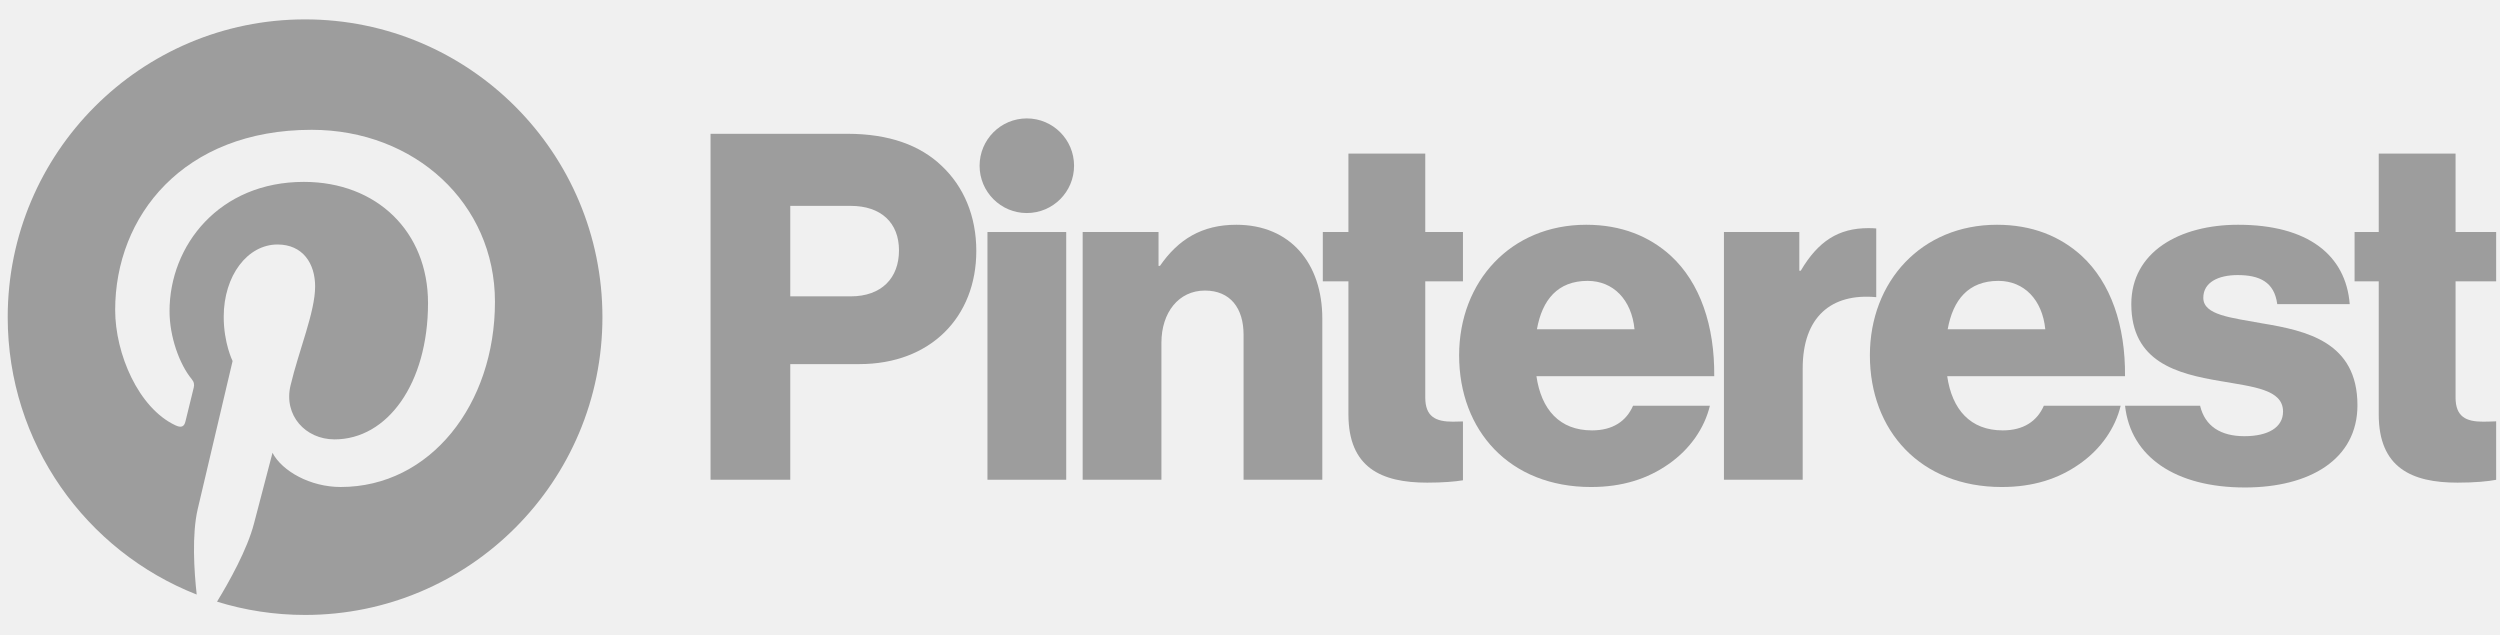
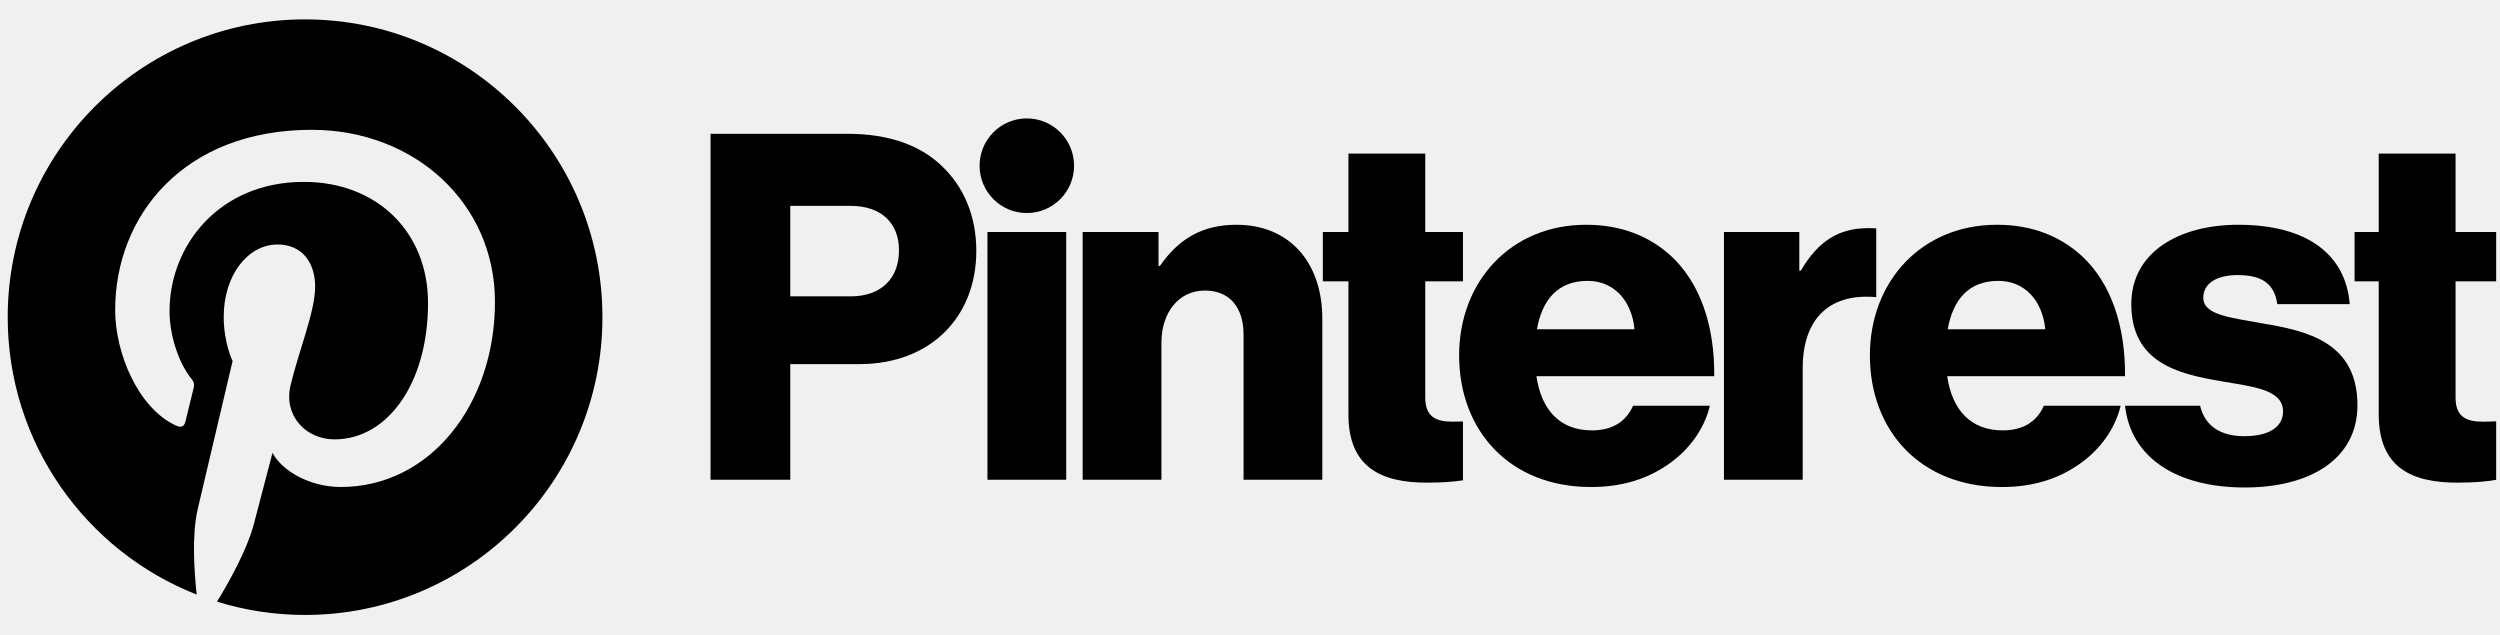
<svg xmlns="http://www.w3.org/2000/svg" width="134" height="34" viewBox="0 0 134 34" fill="none">
  <g clip-path="url(#clip0_16_1379)">
-     <path d="M52.928 12.436H57.149V25.714H52.928V12.436Z" fill="#222222" fill-opacity="0.4" />
+     <path d="M52.928 12.436H57.149V25.714H52.928V12.436Z" fill="currentColor" />
    <mask id="mask0_16_1379" style="mask-type:luminance" maskUnits="userSpaceOnUse" x="0" y="0" width="134" height="34">
      <path d="M0.276 0.646H133.931V33.354H0.276V0.646Z" fill="white" />
    </mask>
    <g mask="url(#mask0_16_1379)">
-       <path d="M58.031 12.436H62.097V14.251H62.174C63.158 12.825 64.427 12.047 66.266 12.047C69.167 12.047 70.876 14.122 70.876 17.078V25.715H66.655V17.934C66.655 16.534 65.956 15.574 64.583 15.574C63.184 15.574 62.252 16.741 62.252 18.375V25.715H58.031V12.436Z" fill="#222222" fill-opacity="0.4" />
-       <path d="M57.57 8.883C57.57 7.483 56.437 6.347 55.038 6.347C53.64 6.347 52.506 7.483 52.506 8.883C52.506 10.284 53.64 11.419 55.038 11.419C56.437 11.419 57.57 10.284 57.57 8.883Z" fill="#222222" fill-opacity="0.4" />
-       <path d="M100.566 12.244C100.446 12.233 100.308 12.228 100.146 12.228C98.54 12.228 97.453 12.928 96.52 14.511H96.443V12.436H92.403V25.714H96.624V19.749C96.624 16.985 98.153 15.705 100.566 15.928V12.244Z" fill="#222222" fill-opacity="0.4" />
-       <path d="M121.283 17.337C119.599 17.026 118.097 16.897 118.097 15.963C118.097 15.133 118.9 14.744 119.936 14.744C121.102 14.744 121.905 15.107 122.06 16.3H125.945C125.738 13.681 123.717 12.047 119.962 12.047C116.828 12.047 114.238 13.499 114.238 16.3C114.238 19.412 116.699 20.035 119.004 20.424C120.765 20.735 122.371 20.865 122.371 22.058C122.371 22.913 121.568 23.38 120.299 23.38C119.026 23.38 118.184 22.841 117.925 21.747H113.903C114.199 24.476 116.592 26.129 120.325 26.129C123.795 26.129 126.359 24.625 126.359 21.721C126.359 18.323 123.614 17.727 121.283 17.337Z" fill="#222222" fill-opacity="0.4" />
-       <path d="M107.115 15.055C108.488 15.055 109.472 16.067 109.627 17.649H104.396C104.681 16.067 105.509 15.055 107.115 15.055ZM107.348 23.069C105.613 23.069 104.629 21.954 104.37 20.164H113.901C113.926 17.467 113.15 15.159 111.57 13.707C110.43 12.669 108.928 12.047 107.037 12.047C102.997 12.047 100.226 15.081 100.226 19.049C100.226 23.069 102.92 26.104 107.296 26.104C108.98 26.104 110.327 25.663 111.44 24.884C112.606 24.081 113.383 22.939 113.667 21.747H109.55C109.187 22.576 108.462 23.069 107.348 23.069Z" fill="#222222" fill-opacity="0.4" />
-       <path d="M133.794 22.583C133.598 22.591 133.336 22.602 133.094 22.602C132.188 22.602 131.618 22.343 131.618 21.306V15.081H133.794V12.436H131.618V8.234H127.5V12.436H126.205V15.081H127.5V22.213C127.5 25.066 129.261 25.87 131.722 25.87C132.661 25.87 133.37 25.8 133.794 25.717V22.583Z" fill="#222222" fill-opacity="0.4" />
-       <path d="M78.415 22.589C78.246 22.596 78.052 22.602 77.871 22.602C76.964 22.602 76.394 22.343 76.394 21.306V15.081H78.415V12.436H76.394V8.234H72.276V12.436H70.903V15.081H72.276V22.213C72.276 25.066 74.037 25.87 76.498 25.87C77.33 25.87 77.982 25.815 78.415 25.744V22.589Z" fill="#222222" fill-opacity="0.4" />
-       <path d="M87.61 17.649C87.455 16.067 86.471 15.055 85.098 15.055C83.492 15.055 82.663 16.067 82.379 17.649H87.61ZM78.209 19.049C78.209 15.081 80.98 12.047 85.02 12.047C86.911 12.047 88.413 12.669 89.553 13.707C91.132 15.159 91.909 17.467 91.883 20.164H82.353C82.612 21.954 83.596 23.069 85.331 23.069C86.445 23.069 87.17 22.576 87.532 21.747H91.65C91.365 22.939 90.588 24.081 89.423 24.885C88.309 25.663 86.963 26.104 85.279 26.104C80.902 26.104 78.209 23.069 78.209 19.049Z" fill="#222222" fill-opacity="0.4" />
-       <path d="M45.596 15.885C47.254 15.885 48.186 14.9 48.186 13.421C48.186 11.943 47.228 11.035 45.596 11.035H42.358V15.885H45.596ZM38.085 7.171H45.416C47.669 7.171 49.326 7.794 50.466 8.883C51.657 9.998 52.33 11.58 52.33 13.447C52.33 17 49.87 19.516 46.063 19.516H42.358V25.715H38.085V7.171Z" fill="#222222" fill-opacity="0.4" />
-       <path d="M16.351 1.039C7.549 1.039 0.413 8.185 0.413 17C0.413 23.762 4.614 29.542 10.543 31.868C10.404 30.605 10.278 28.663 10.598 27.284C10.888 26.038 12.467 19.351 12.467 19.351C12.467 19.351 11.991 18.395 11.991 16.981C11.991 14.762 13.275 13.105 14.874 13.105C16.234 13.105 16.891 14.127 16.891 15.353C16.891 16.723 16.02 18.77 15.571 20.667C15.196 22.256 16.367 23.551 17.931 23.551C20.764 23.551 22.942 20.56 22.942 16.243C22.942 12.421 20.2 9.749 16.284 9.749C11.749 9.749 9.087 13.155 9.087 16.676C9.087 18.047 9.615 19.518 10.273 20.318C10.404 20.476 10.423 20.615 10.384 20.776C10.263 21.28 9.994 22.364 9.941 22.586C9.872 22.878 9.71 22.94 9.408 22.799C7.418 21.872 6.173 18.957 6.173 16.616C6.173 11.581 9.826 6.958 16.704 6.958C22.233 6.958 26.53 10.903 26.53 16.176C26.53 21.676 23.066 26.103 18.259 26.103C16.644 26.103 15.126 25.263 14.606 24.271C14.606 24.271 13.807 27.318 13.613 28.065C13.253 29.451 12.282 31.189 11.632 32.249C13.123 32.711 14.708 32.961 16.351 32.961C25.154 32.961 32.29 25.815 32.29 17C32.29 8.185 25.154 1.039 16.351 1.039Z" fill="#222222" fill-opacity="0.4" />
+       <path d="M58.031 12.436H62.097V14.251H62.174C63.158 12.825 64.427 12.047 66.266 12.047C69.167 12.047 70.876 14.122 70.876 17.078V25.715H66.655V17.934C66.655 16.534 65.956 15.574 64.583 15.574C63.184 15.574 62.252 16.741 62.252 18.375V25.715H58.031V12.436Z" fill="currentColor" />
+       <path d="M57.57 8.883C57.57 7.483 56.437 6.347 55.038 6.347C53.64 6.347 52.506 7.483 52.506 8.883C52.506 10.284 53.64 11.419 55.038 11.419C56.437 11.419 57.57 10.284 57.57 8.883Z" fill="currentColor" />
+       <path d="M100.566 12.244C100.446 12.233 100.308 12.228 100.146 12.228C98.54 12.228 97.453 12.928 96.52 14.511H96.443V12.436H92.403V25.714H96.624V19.749C96.624 16.985 98.153 15.705 100.566 15.928V12.244Z" fill="currentColor" />
+       <path d="M121.283 17.337C119.599 17.026 118.097 16.897 118.097 15.963C118.097 15.133 118.9 14.744 119.936 14.744C121.102 14.744 121.905 15.107 122.06 16.3H125.945C125.738 13.681 123.717 12.047 119.962 12.047C116.828 12.047 114.238 13.499 114.238 16.3C114.238 19.412 116.699 20.035 119.004 20.424C120.765 20.735 122.371 20.865 122.371 22.058C122.371 22.913 121.568 23.38 120.299 23.38C119.026 23.38 118.184 22.841 117.925 21.747H113.903C114.199 24.476 116.592 26.129 120.325 26.129C123.795 26.129 126.359 24.625 126.359 21.721C126.359 18.323 123.614 17.727 121.283 17.337Z" fill="currentColor" />
+       <path d="M107.115 15.055C108.488 15.055 109.472 16.067 109.627 17.649H104.396C104.681 16.067 105.509 15.055 107.115 15.055ZM107.348 23.069C105.613 23.069 104.629 21.954 104.37 20.164H113.901C113.926 17.467 113.15 15.159 111.57 13.707C110.43 12.669 108.928 12.047 107.037 12.047C102.997 12.047 100.226 15.081 100.226 19.049C100.226 23.069 102.92 26.104 107.296 26.104C108.98 26.104 110.327 25.663 111.44 24.884C112.606 24.081 113.383 22.939 113.667 21.747H109.55C109.187 22.576 108.462 23.069 107.348 23.069Z" fill="currentColor" />
+       <path d="M133.794 22.583C133.598 22.591 133.336 22.602 133.094 22.602C132.188 22.602 131.618 22.343 131.618 21.306V15.081H133.794V12.436H131.618V8.234H127.5V12.436H126.205V15.081H127.5V22.213C127.5 25.066 129.261 25.87 131.722 25.87C132.661 25.87 133.37 25.8 133.794 25.717V22.583Z" fill="currentColor" />
+       <path d="M78.415 22.589C78.246 22.596 78.052 22.602 77.871 22.602C76.964 22.602 76.394 22.343 76.394 21.306V15.081H78.415V12.436H76.394V8.234H72.276V12.436H70.903V15.081H72.276V22.213C72.276 25.066 74.037 25.87 76.498 25.87C77.33 25.87 77.982 25.815 78.415 25.744V22.589Z" fill="currentColor" />
+       <path d="M87.61 17.649C87.455 16.067 86.471 15.055 85.098 15.055C83.492 15.055 82.663 16.067 82.379 17.649H87.61ZM78.209 19.049C78.209 15.081 80.98 12.047 85.02 12.047C86.911 12.047 88.413 12.669 89.553 13.707C91.132 15.159 91.909 17.467 91.883 20.164H82.353C82.612 21.954 83.596 23.069 85.331 23.069C86.445 23.069 87.17 22.576 87.532 21.747H91.65C91.365 22.939 90.588 24.081 89.423 24.885C88.309 25.663 86.963 26.104 85.279 26.104C80.902 26.104 78.209 23.069 78.209 19.049Z" fill="currentColor" />
+       <path d="M45.596 15.885C47.254 15.885 48.186 14.9 48.186 13.421C48.186 11.943 47.228 11.035 45.596 11.035H42.358V15.885H45.596ZM38.085 7.171H45.416C47.669 7.171 49.326 7.794 50.466 8.883C51.657 9.998 52.33 11.58 52.33 13.447C52.33 17 49.87 19.516 46.063 19.516H42.358V25.715H38.085V7.171Z" fill="currentColor" />
+       <path d="M16.351 1.039C7.549 1.039 0.413 8.185 0.413 17C0.413 23.762 4.614 29.542 10.543 31.868C10.404 30.605 10.278 28.663 10.598 27.284C10.888 26.038 12.467 19.351 12.467 19.351C12.467 19.351 11.991 18.395 11.991 16.981C11.991 14.762 13.275 13.105 14.874 13.105C16.234 13.105 16.891 14.127 16.891 15.353C16.891 16.723 16.02 18.77 15.571 20.667C15.196 22.256 16.367 23.551 17.931 23.551C20.764 23.551 22.942 20.56 22.942 16.243C22.942 12.421 20.2 9.749 16.284 9.749C11.749 9.749 9.087 13.155 9.087 16.676C9.087 18.047 9.615 19.518 10.273 20.318C10.404 20.476 10.423 20.615 10.384 20.776C10.263 21.28 9.994 22.364 9.941 22.586C9.872 22.878 9.71 22.94 9.408 22.799C7.418 21.872 6.173 18.957 6.173 16.616C6.173 11.581 9.826 6.958 16.704 6.958C22.233 6.958 26.53 10.903 26.53 16.176C26.53 21.676 23.066 26.103 18.259 26.103C16.644 26.103 15.126 25.263 14.606 24.271C14.606 24.271 13.807 27.318 13.613 28.065C13.253 29.451 12.282 31.189 11.632 32.249C13.123 32.711 14.708 32.961 16.351 32.961C25.154 32.961 32.29 25.815 32.29 17C32.29 8.185 25.154 1.039 16.351 1.039Z" fill="currentColor" />
    </g>
  </g>
  <defs>
    <clipPath id="clip0_16_1379">
      <rect width="133.655" height="32.708" fill="white" transform="translate(0.275879 0.645752)" />
    </clipPath>
  </defs>
</svg>
